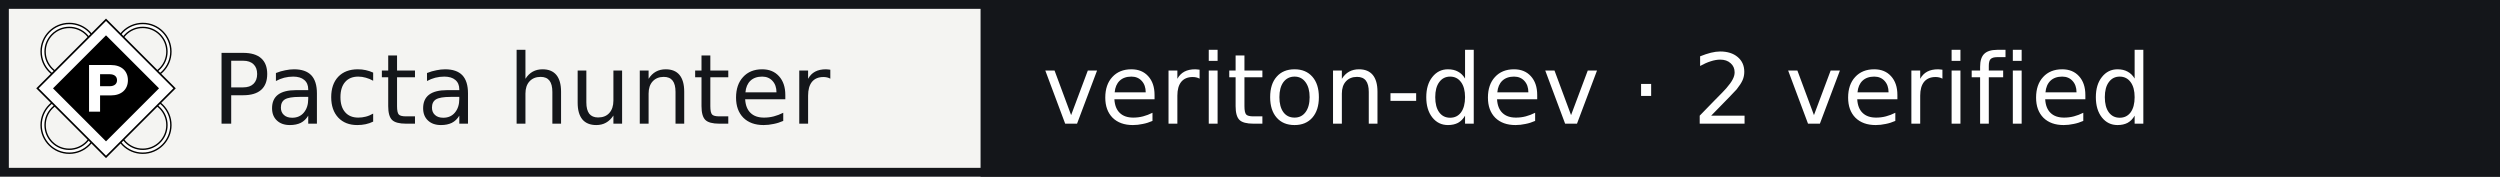
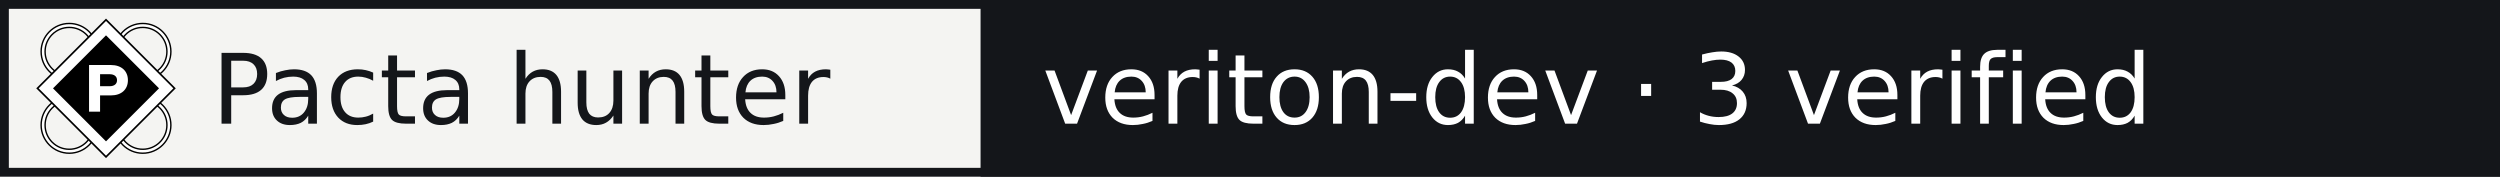
- <svg xmlns="http://www.w3.org/2000/svg" width="283" height="20" viewBox="0 0 283 20" role="img" aria-label="Pacta hunter: veriton-dev · 2 verified control-plane catches">
+ <svg xmlns="http://www.w3.org/2000/svg" width="283" height="20" viewBox="0 0 283 20" role="img" aria-label="Pacta hunter: veriton-dev · 3 verified control-plane catches">
  <rect width="111" height="20" fill="#f4f4f2" />
  <rect x="111" width="172" height="20" fill="#14161a" />
  <rect x="0.5" y="0.5" width="282" height="19" fill="none" stroke="#14161a" />
  <svg x="4" y="2" width="16" height="16" viewBox="0 0 1000 1000">
    <g fill="none" stroke-linecap="round">
      <circle cx="240" cy="240" r="185" stroke="#000" stroke-width="38" />
      <circle cx="240" cy="240" r="185" stroke="#fff" stroke-width="18" />
      <circle cx="760" cy="240" r="185" stroke="#000" stroke-width="38" />
      <circle cx="760" cy="240" r="185" stroke="#fff" stroke-width="18" />
      <circle cx="240" cy="760" r="185" stroke="#000" stroke-width="38" />
      <circle cx="240" cy="760" r="185" stroke="#fff" stroke-width="18" />
      <circle cx="760" cy="760" r="185" stroke="#000" stroke-width="38" />
      <circle cx="760" cy="760" r="185" stroke="#fff" stroke-width="18" />
    </g>
    <polygon points="500,15 985,500 500,985 15,500" fill="#fff" stroke="#000" stroke-width="12" stroke-linejoin="miter" />
    <polygon points="500,125 875,500 500,875 125,500" fill="#000" />
    <path fill="#fff" fill-rule="evenodd" d="M380,335H535C610,335 655,378 655,442.5C655,507 610,550 535,550H458V665H380ZM458,400V485H525C560,485 578,468 578,442.5C578,417 560,400 525,400Z" />
  </svg>
  <g font-family="Verdana,DejaVu Sans,Geneva,sans-serif" font-size="11">
    <text x="24" y="14" fill="#14161a">Pacta hunter</text>
-     <text x="118" y="14" fill="#ffffff">veriton-dev · 2 verified</text>
+     <text x="118" y="14" fill="#ffffff">veriton-dev · 3 verified</text>
  </g>
</svg>
